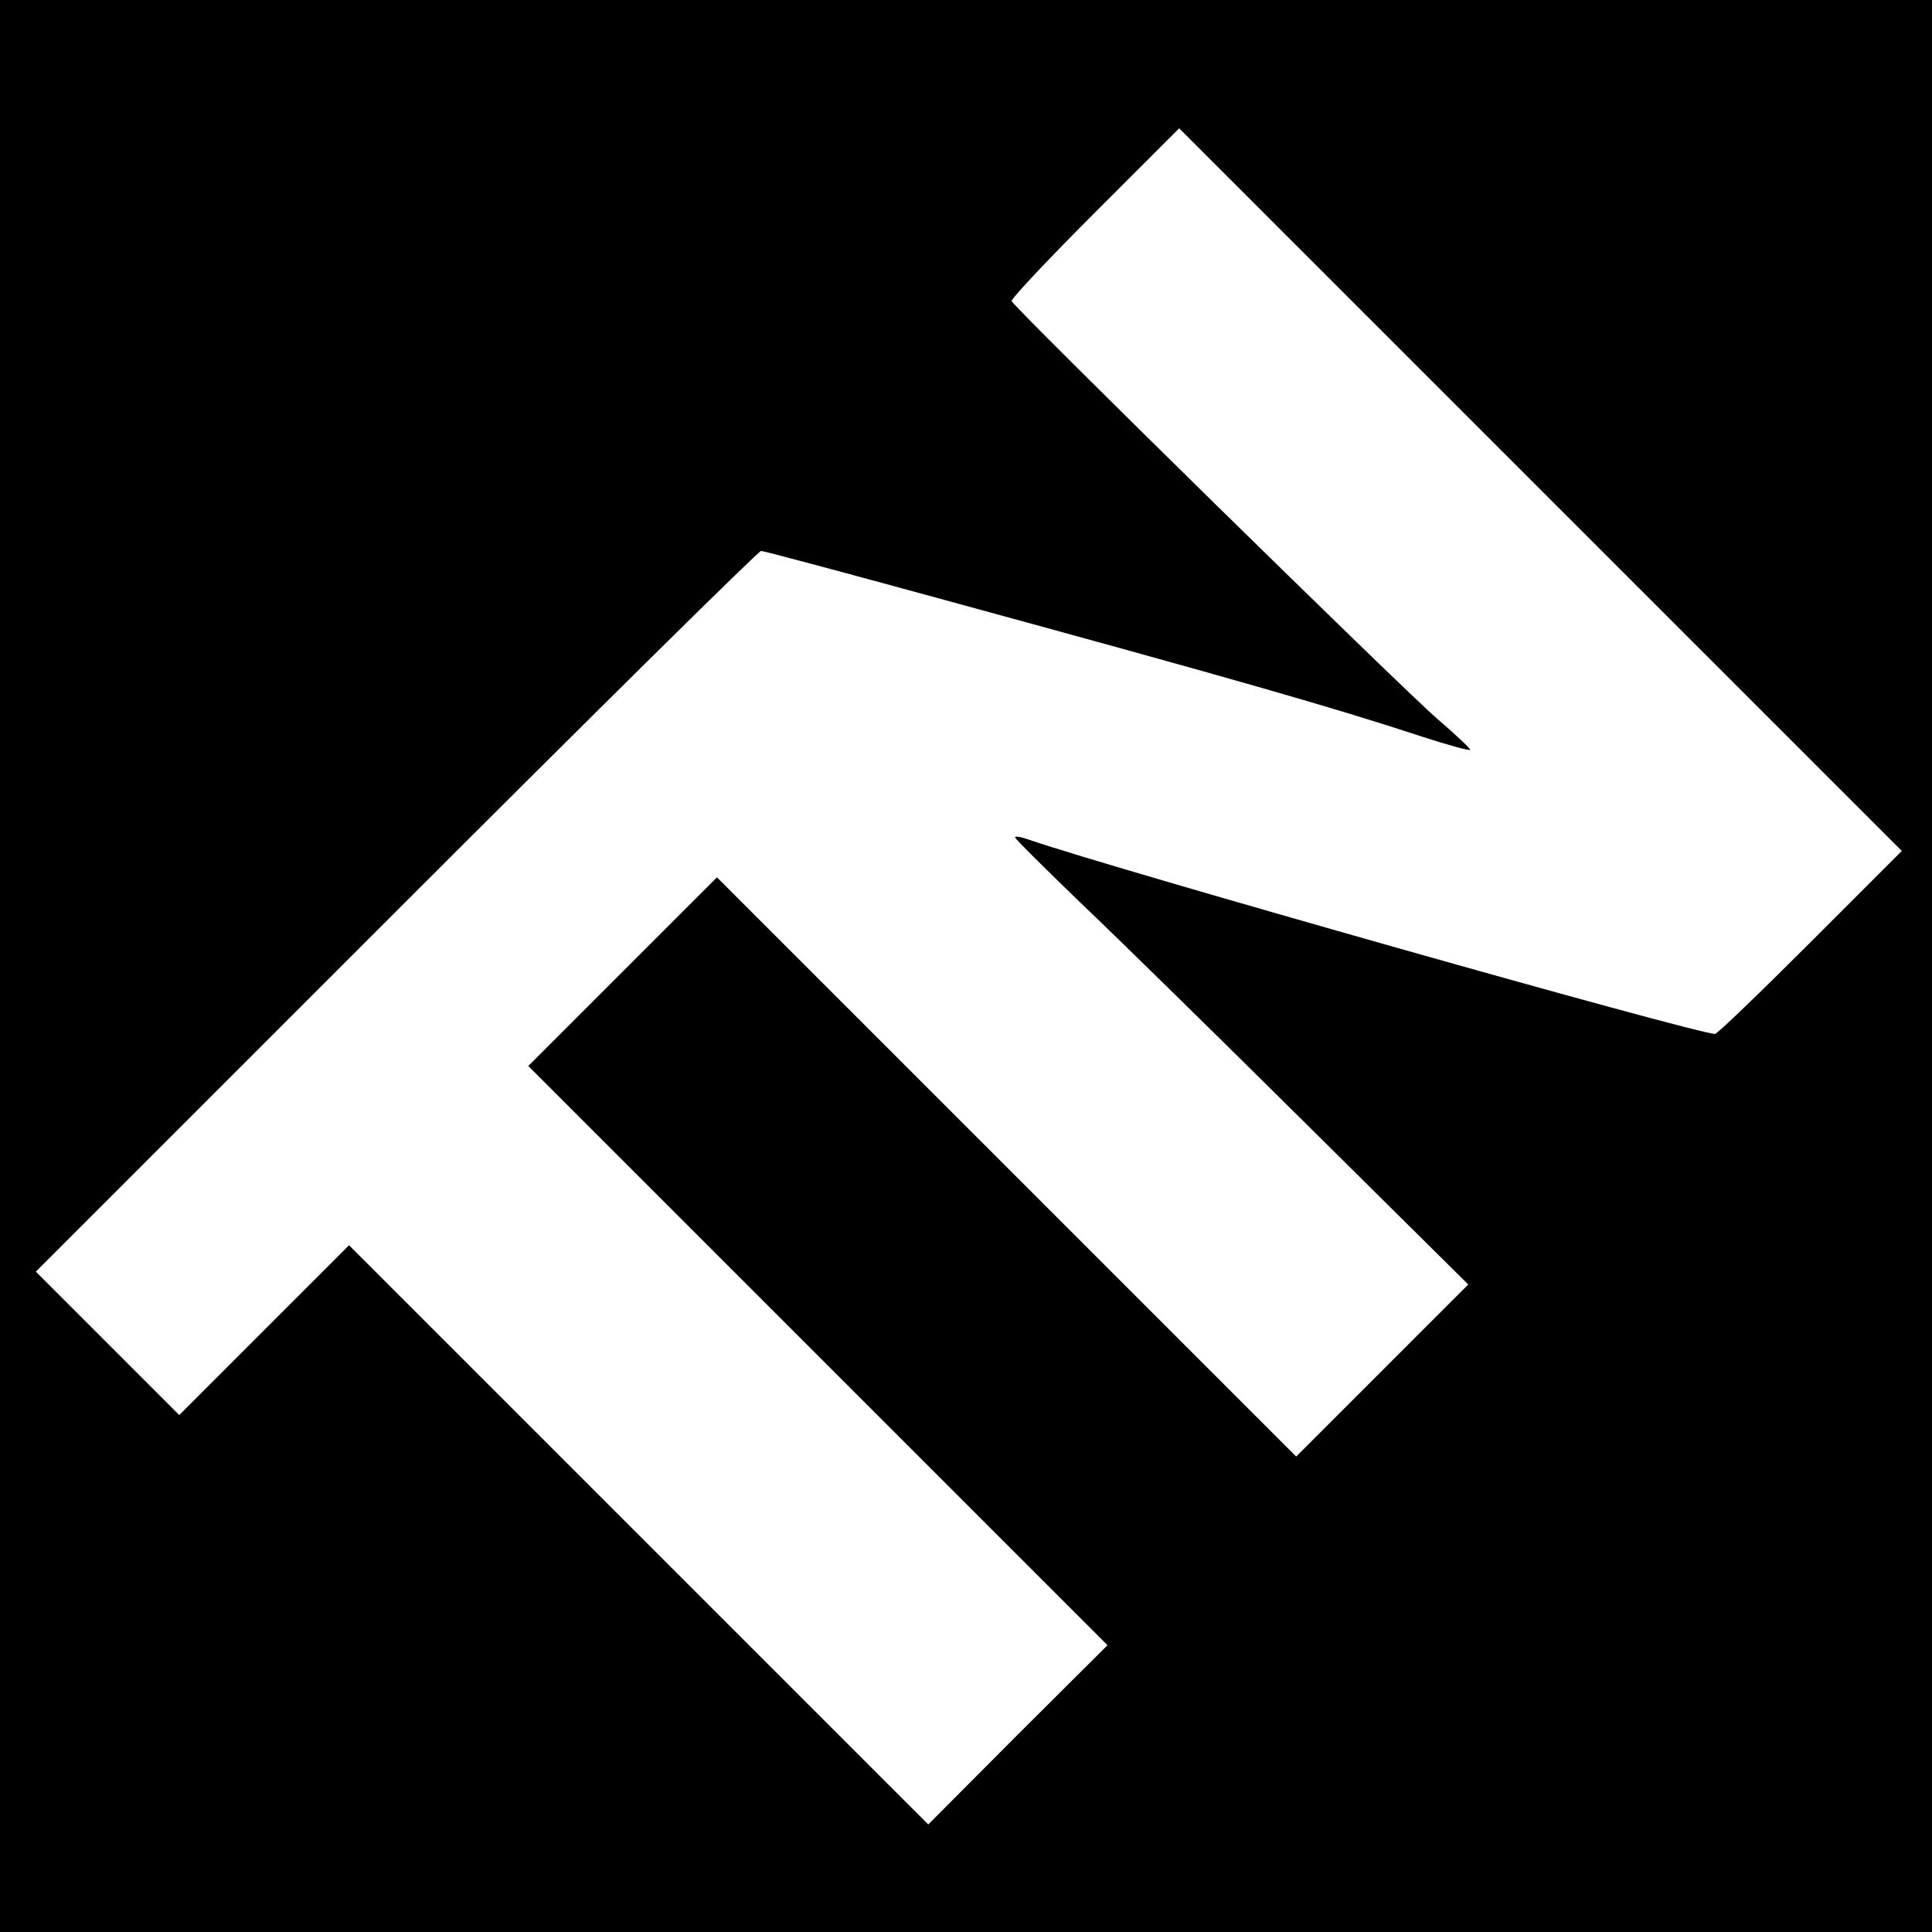
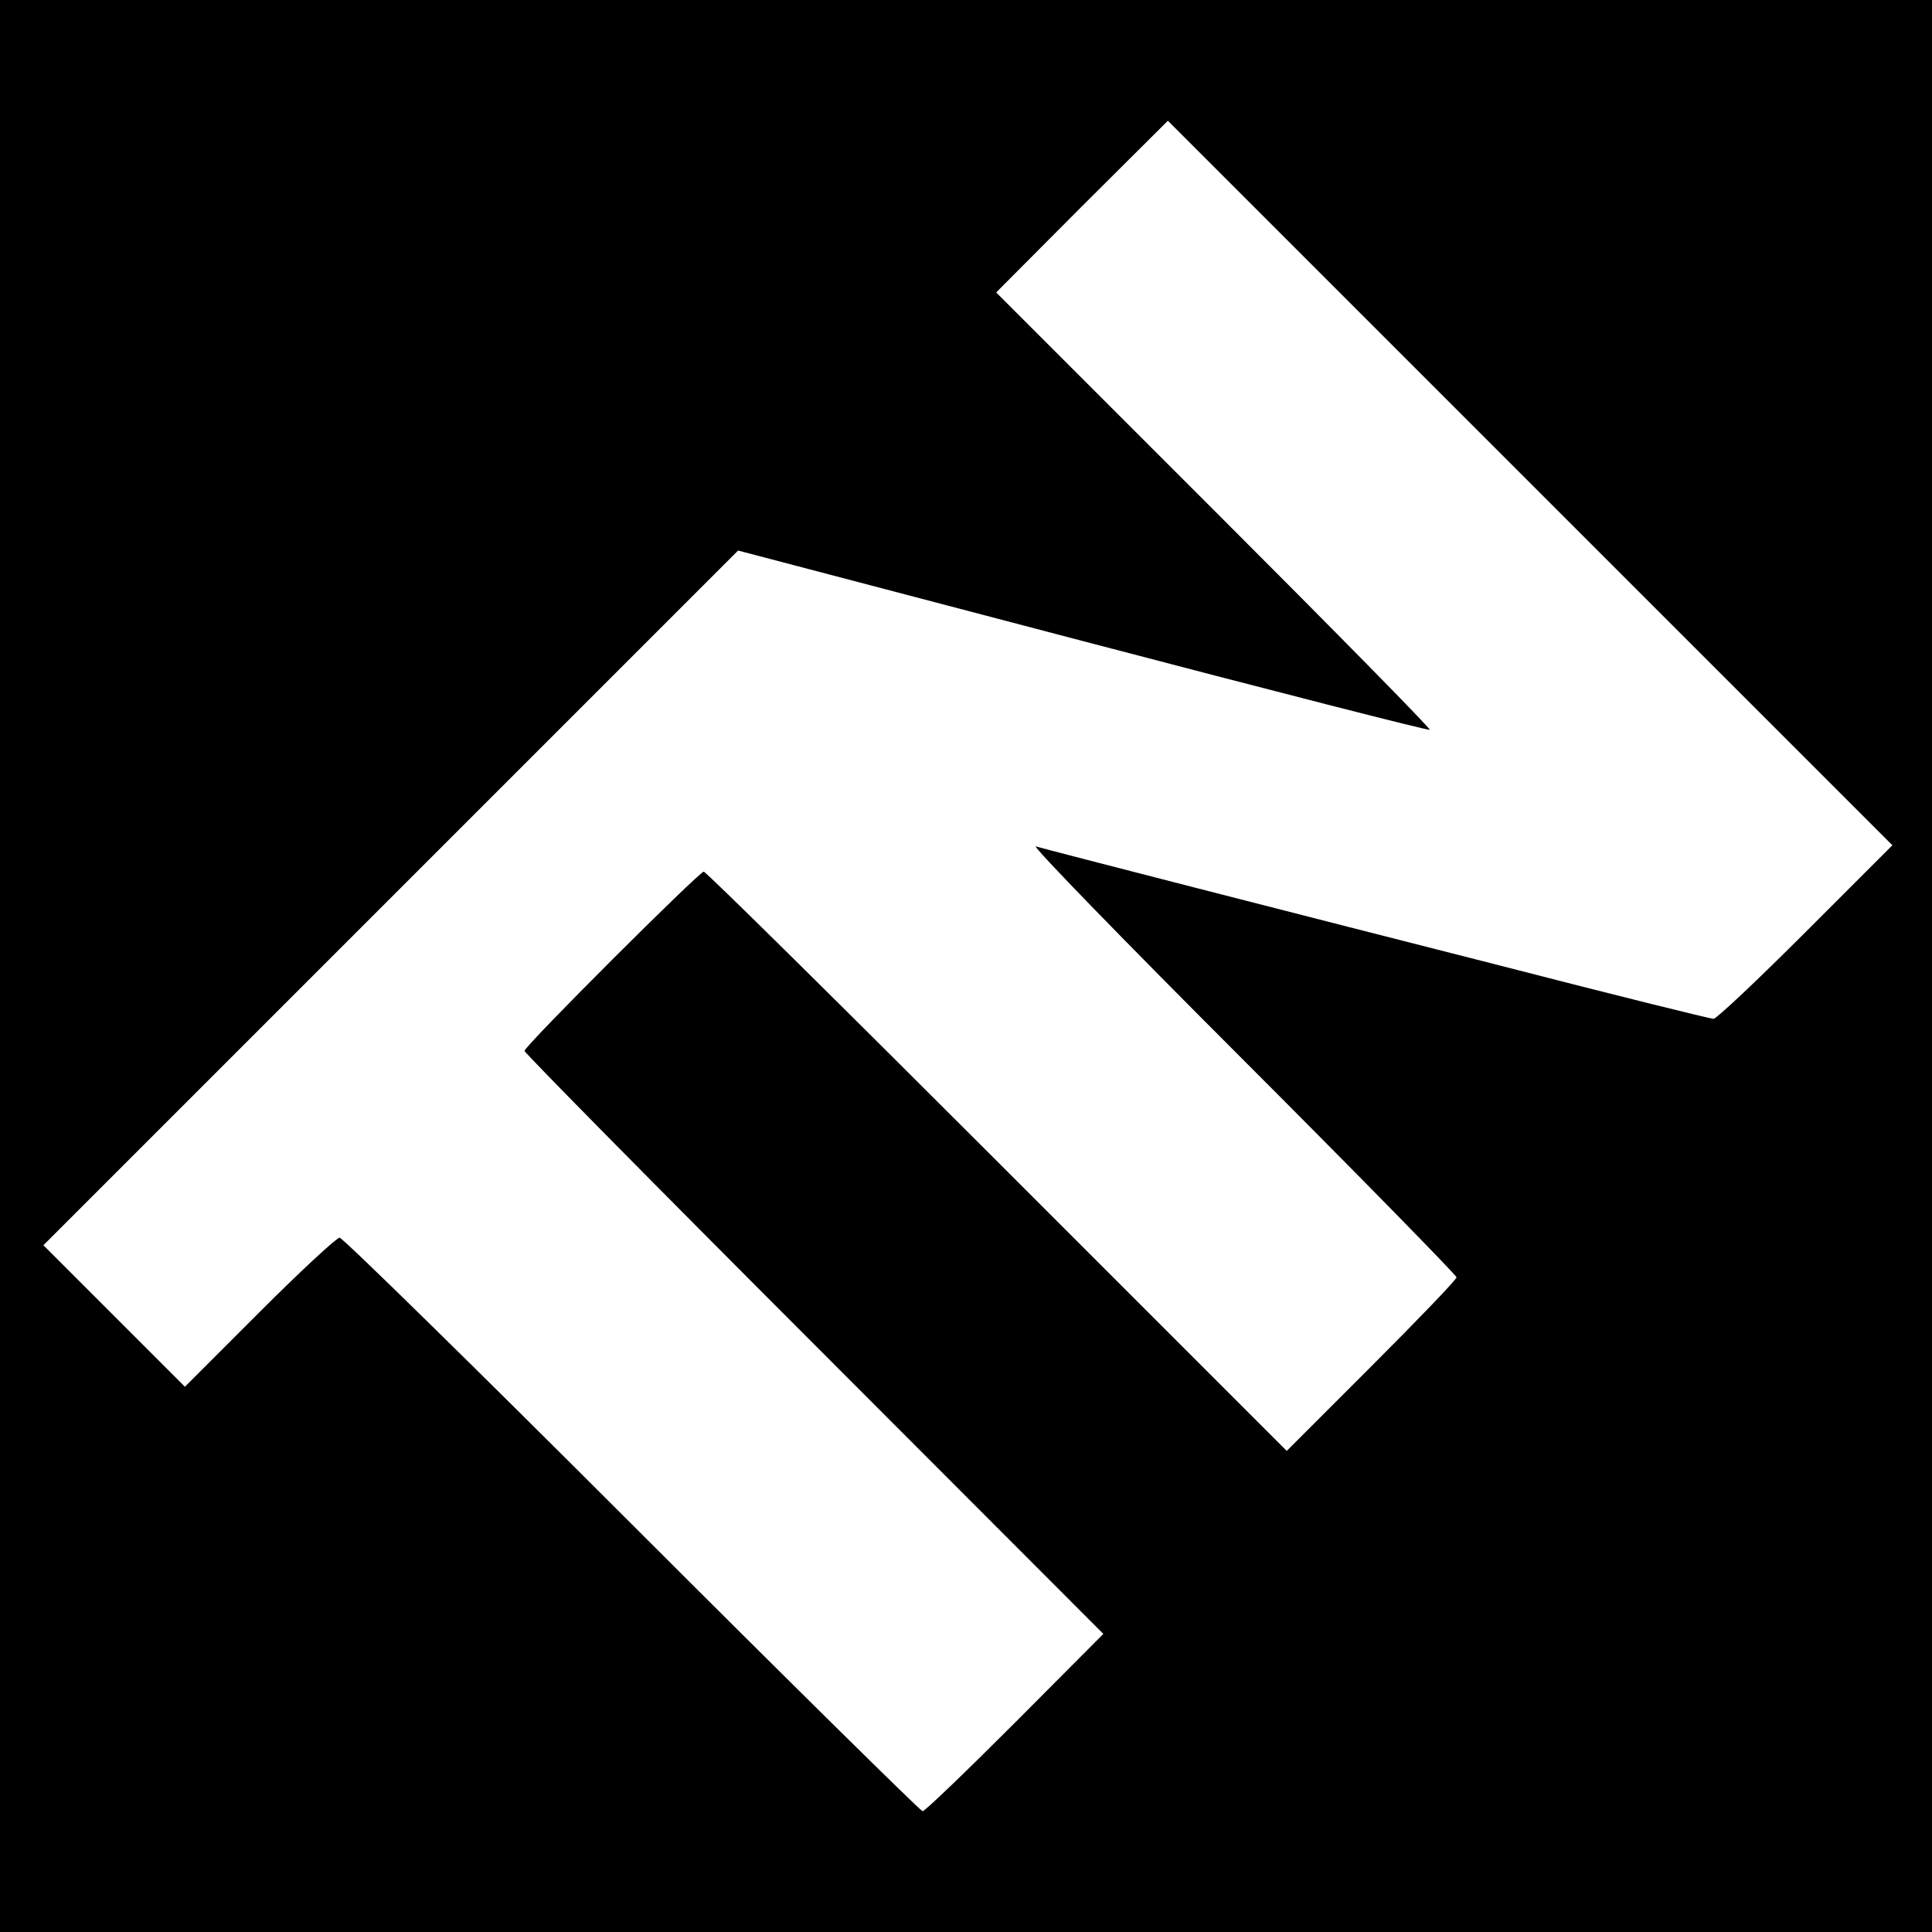
<svg xmlns="http://www.w3.org/2000/svg" version="1.0" width="512pt" height="512pt" viewBox="0 0 512 512" preserveAspectRatio="xMidYMid meet">
  <g transform="translate(0,512) scale(0.1,-0.1)" fill="#000000" stroke="none">
-     <path d="M0 2560 l0 -2560 2560 0 2560 0 0 2560 0 2560 -2560 0 -2560 0 0 -2560z m4798 63 c-134 -134 -247 -243 -253 -243 -49 0 -1589 436 -1816 514 -22 8 -39 11 -39 7 0 -4 78 -81 172 -172 95 -90 365 -355 601 -589 l428 -424 -228 -228 -228 -228 -767 767 -768 768 -250 -250 -250 -250 767 -767 768 -768 -238 -237 -237 -238 -768 768 -767 767 -225 -225 -225 -225 -190 190 -190 190 955 955 c525 525 960 955 967 955 7 0 227 -59 490 -131 751 -205 1031 -285 1261 -361 68 -22 125 -38 128 -35 2 2 -37 39 -87 82 -92 79 -1121 1089 -1128 1107 -2 6 97 111 220 234 l224 224 957 -957 958 -958 -242 -242z" />
+     <path d="M0 2560 l0 -2560 2560 0 2560 0 0 2560 0 2560 -2560 0 -2560 0 0 -2560z m4785 90 c-126 -126 -236 -230 -244 -230 -8 0 -263 63 -565 141 -531 135 -1190 304 -1231 316 -11 2 235 -251 548 -564 312 -312 567 -573 567 -578 0 -6 -101 -111 -225 -235 l-225 -225 -768 768 c-422 422 -771 767 -777 767 -12 0 -475 -462 -475 -475 0 -5 345 -355 767 -777 l767 -768 -234 -235 c-129 -129 -239 -235 -245 -235 -5 0 -352 342 -770 760 -418 418 -767 760 -775 760 -8 0 -104 -89 -212 -197 l-198 -198 -188 188 -187 187 921 921 920 920 914 -240 c503 -132 917 -238 919 -235 3 3 -255 265 -572 582 l-577 577 227 228 228 227 960 -960 960 -960 -230 -230z" />
  </g>
</svg>
